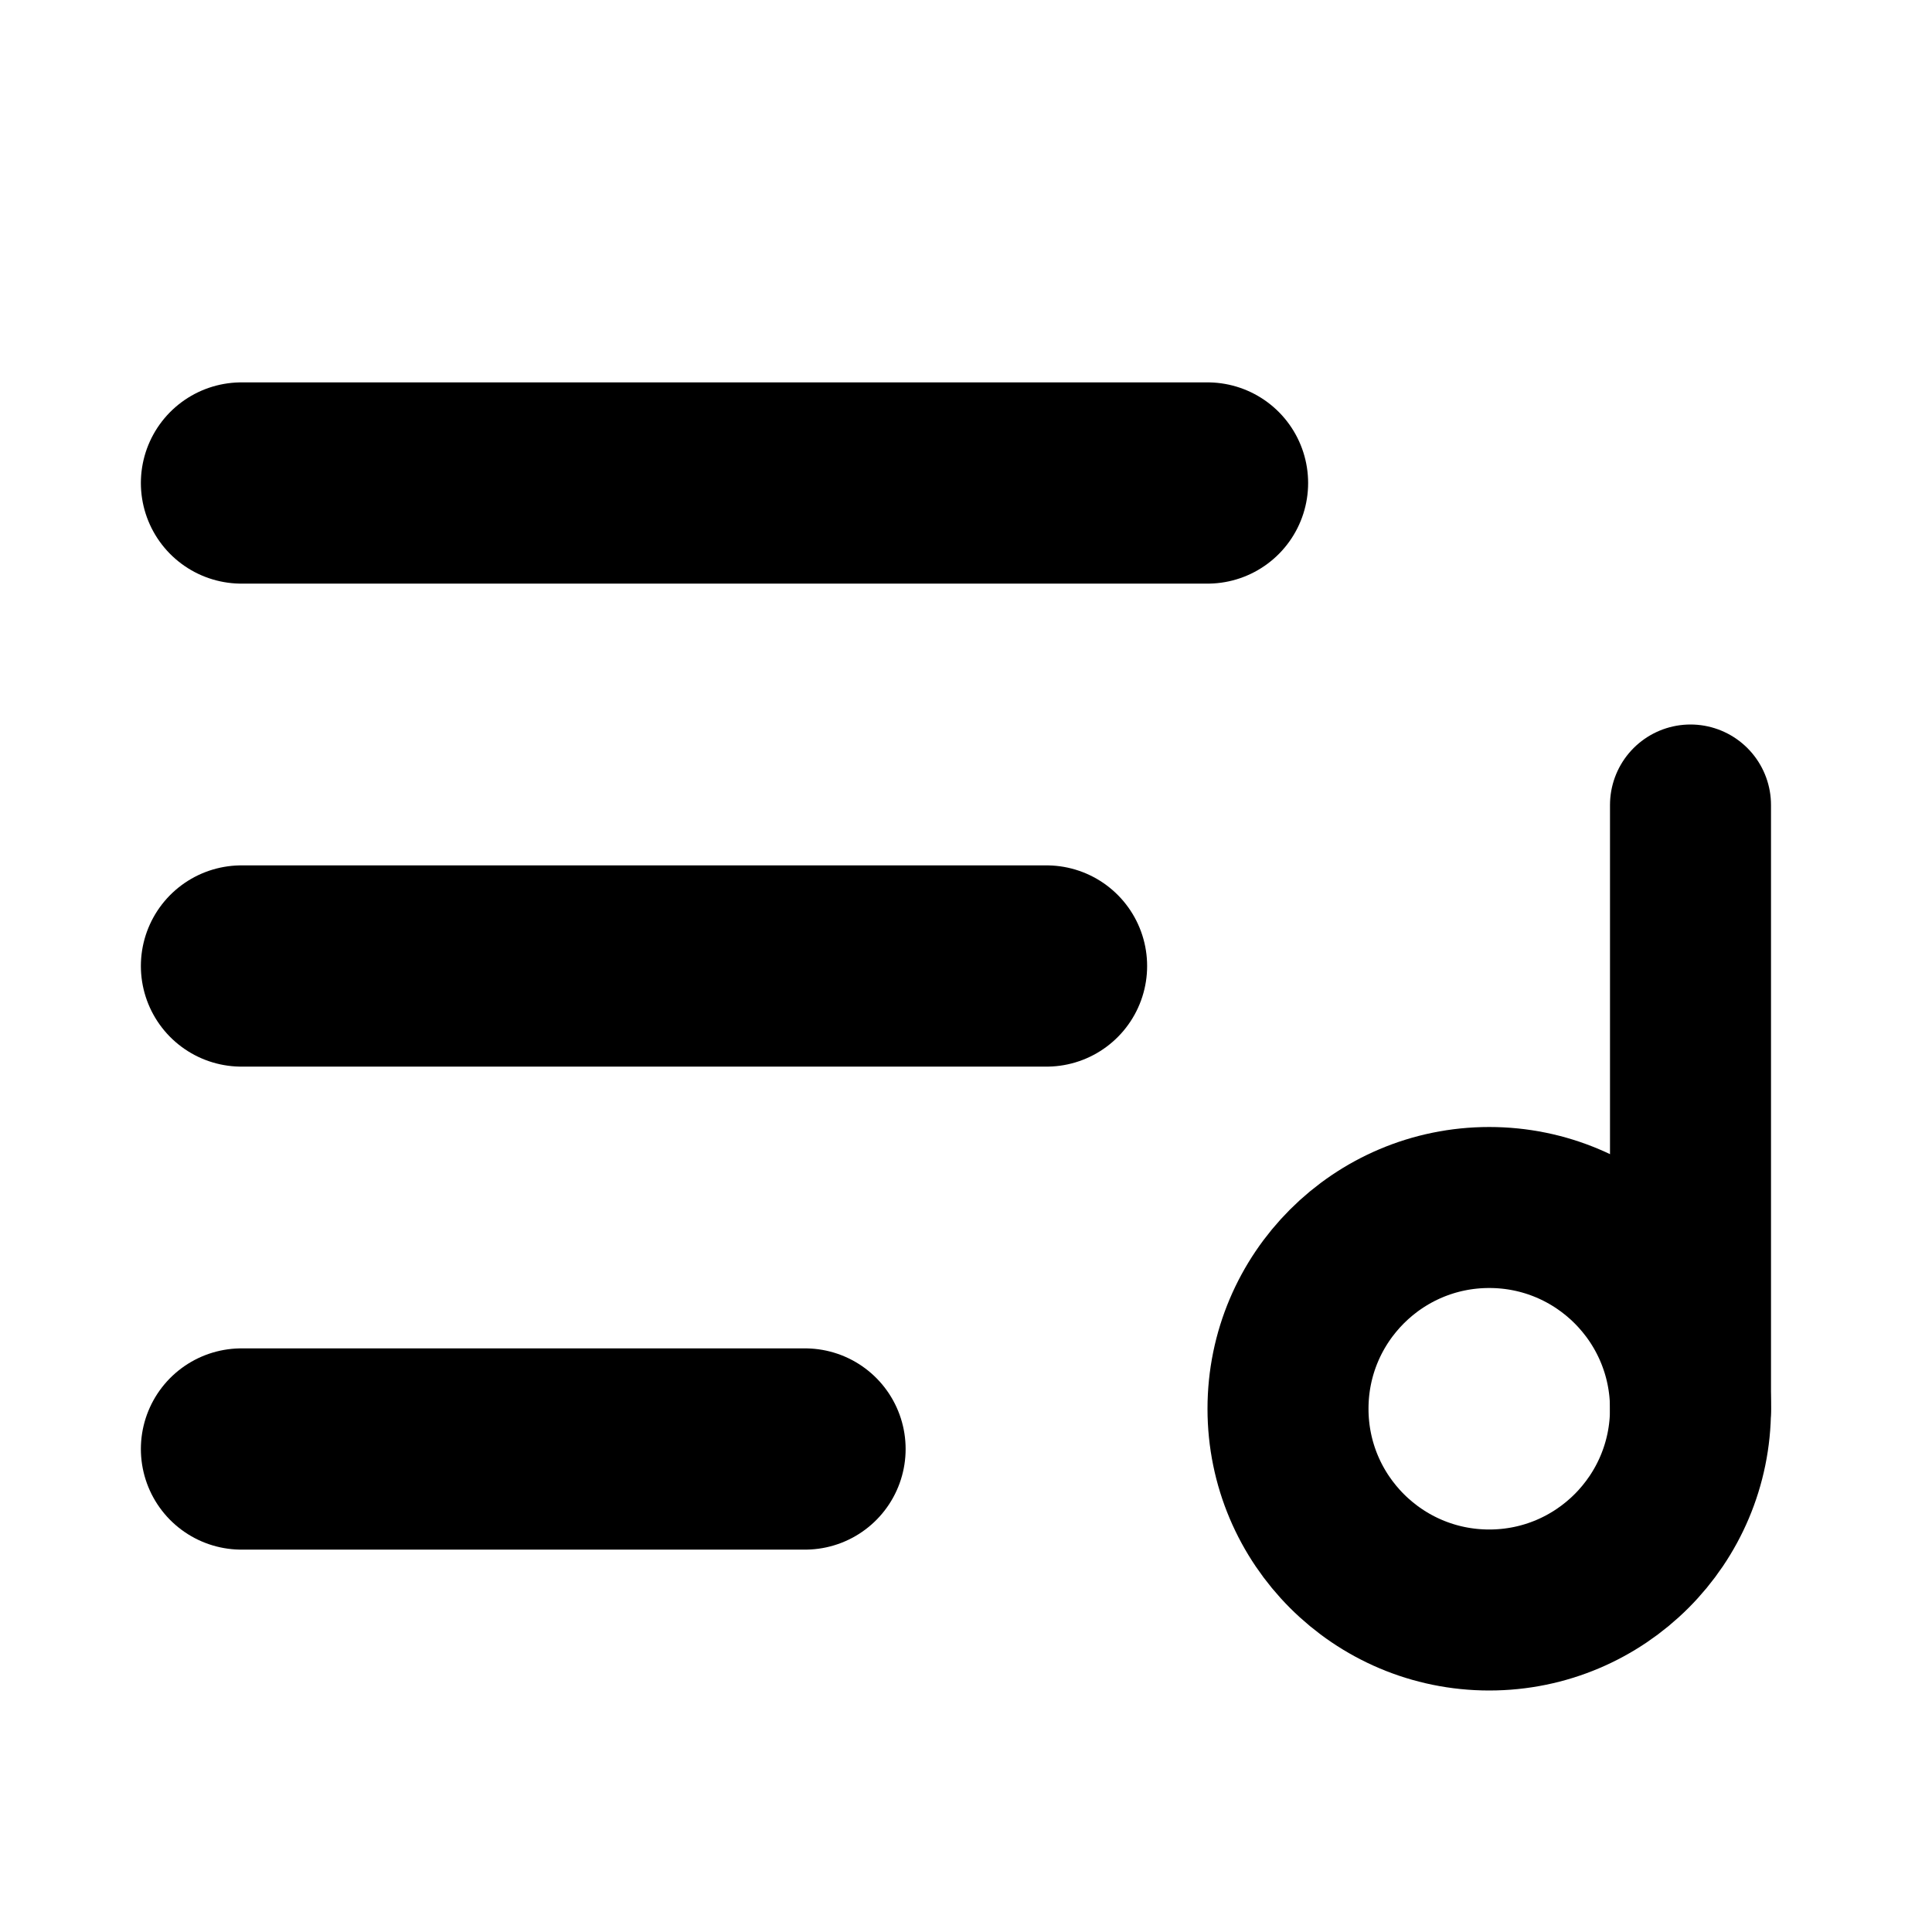
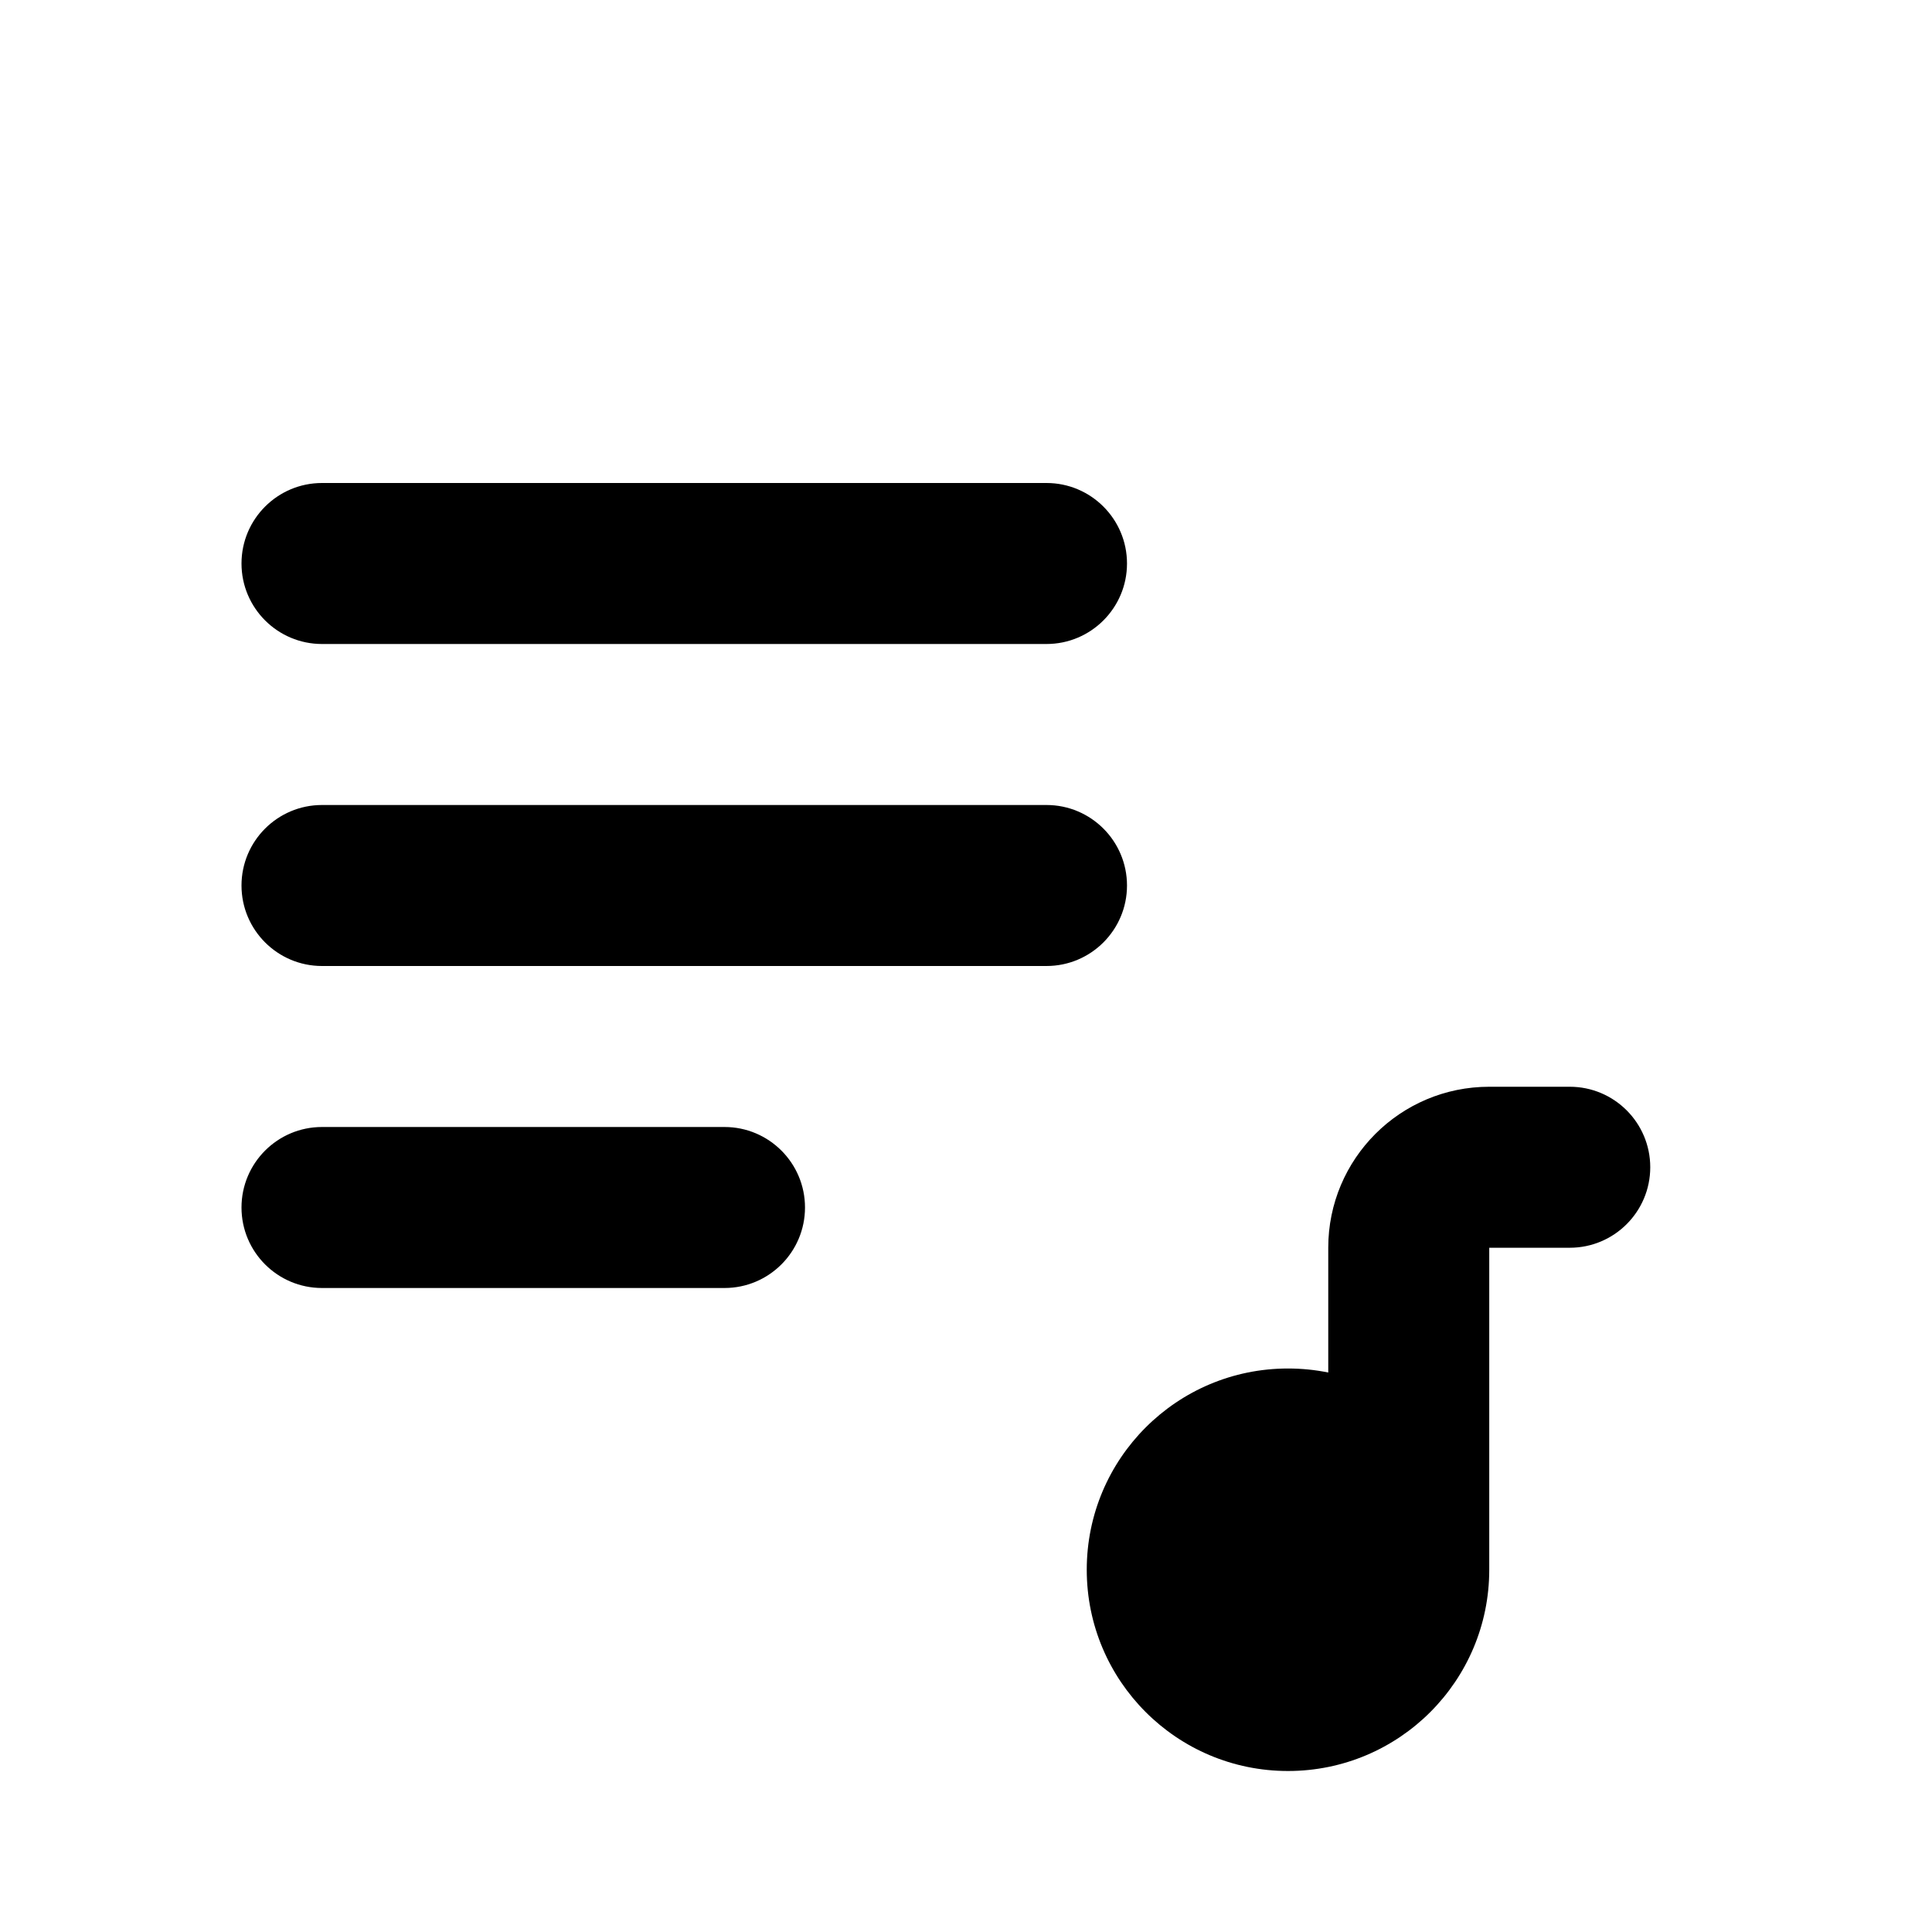
- <svg xmlns="http://www.w3.org/2000/svg" id="playlist" width="24" height="24" viewBox="0 0 24 24" fill="none">
-   <line x1="3" y1="6" x2="15" y2="6" stroke="currentColor" stroke-width="2.5" stroke-linecap="round" />
-   <line x1="3" y1="12" x2="13" y2="12" stroke="currentColor" stroke-width="2.5" stroke-linecap="round" />
-   <line x1="3" y1="18" x2="10" y2="18" stroke="currentColor" stroke-width="2.5" stroke-linecap="round" />
-   <circle cx="18.5" cy="17.5" r="2.5" stroke="currentColor" stroke-width="2" />
-   <line x1="21" y1="17.5" x2="21" y2="10" stroke="currentColor" stroke-width="2" stroke-linecap="round" />
+ <svg xmlns="http://www.w3.org/2000/svg" id="playlist" width="24" height="24" viewBox="0 0 24 24" fill="currentColor" aria-hidden="true">
+   <g>
+     <path fill="currentColor" d="M19.5 13.5c0.552 0 1 0.448 1 1s-0.448 1 -1 1h-1v4c0 1.381 -1.119 2.5 -2.5 2.5s-2.5 -1.119 -2.5 -2.5S14.619 17 16 17c0.171 0 0.339 0.017 0.5 0.05V15.5c0 -1.105 0.895 -2 2 -2zM9 14c0.552 0 1 0.448 1 1s-0.448 1 -1 1H4c-0.552 0 -1 -0.448 -1 -1s0.448 -1 1 -1zm4 -4c0.552 0 1 0.448 1 1s-0.448 1 -1 1H4c-0.552 0 -1 -0.448 -1 -1s0.448 -1 1 -1zm0 -4c0.552 0 1 0.448 1 1s-0.448 1 -1 1H4c-0.552 0 -1 -0.448 -1 -1s0.448 -1 1 -1z" stroke-width="1" />
+   </g>
</svg>
